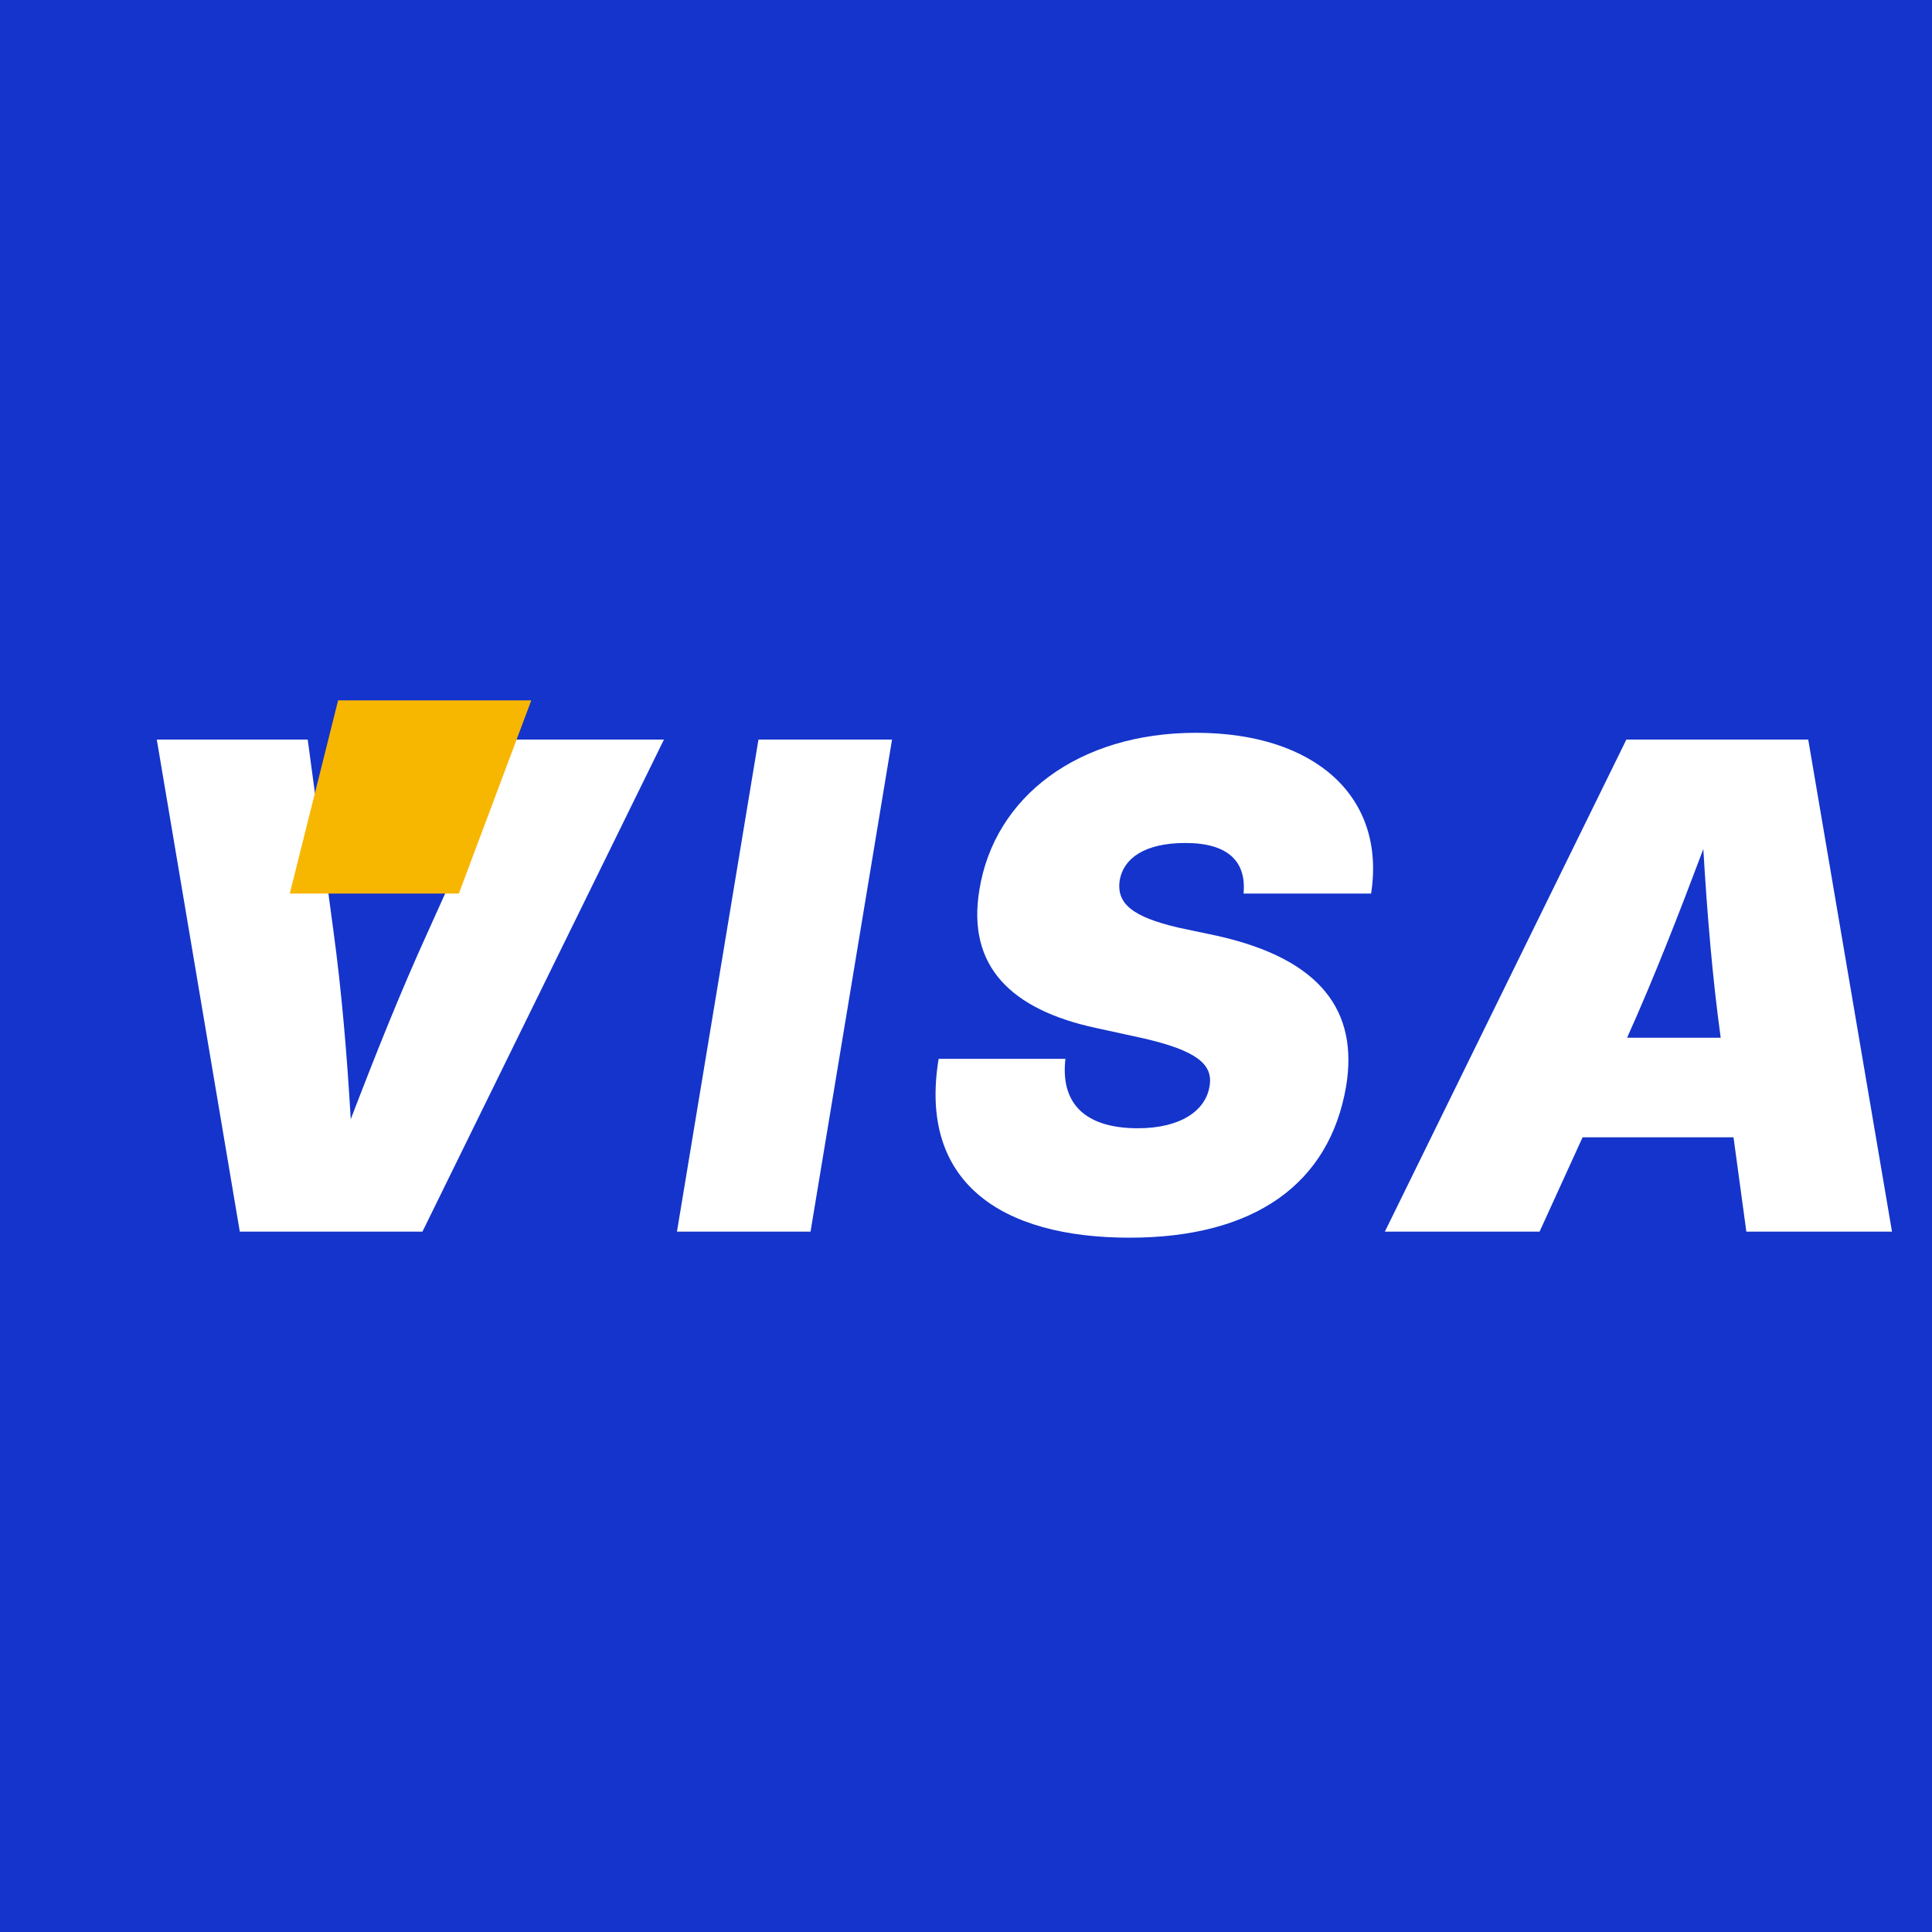
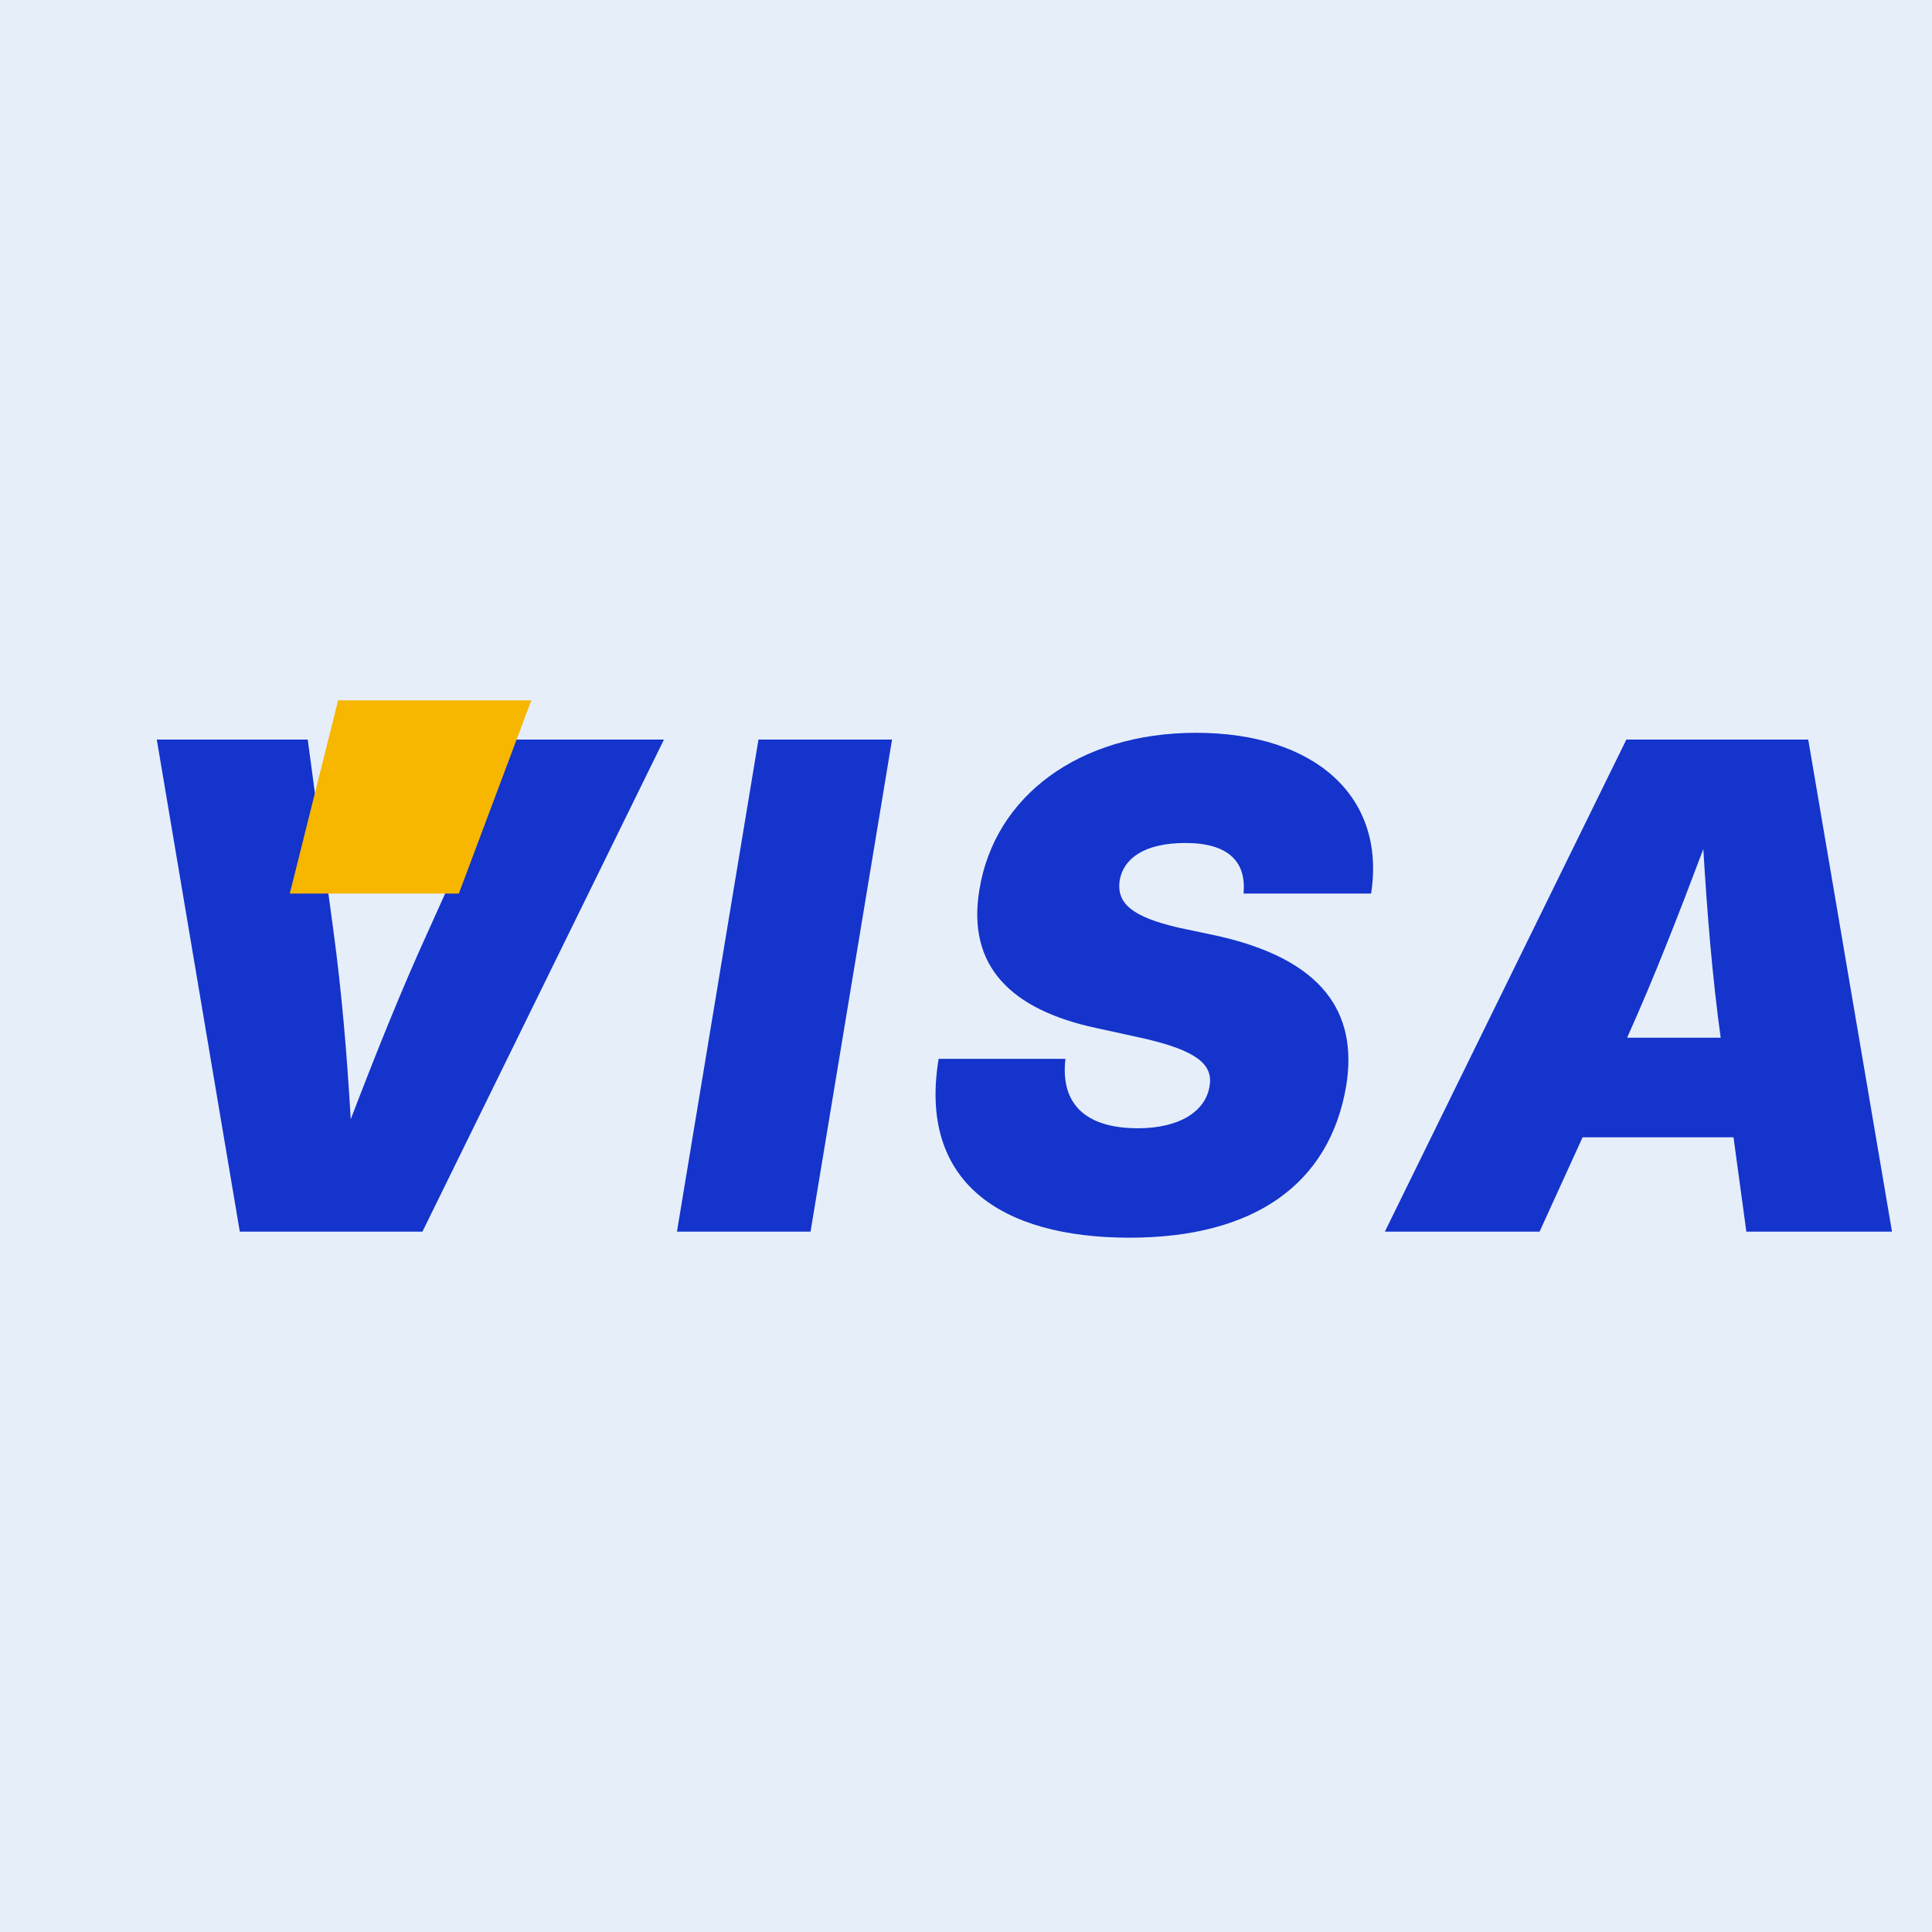
<svg xmlns="http://www.w3.org/2000/svg" viewBox="0 0 40 40" fill="none">
-   <rect width="40" height="40" fill="#1434CB" />
-   <text x="21" y="25.5" text-anchor="middle" fill="#FFFFFF" font-size="14" font-weight="900" font-style="italic" font-family="system-ui, -apple-system, BlinkMacSystemFont, sans-serif" letter-spacing="1">
+   <rect width="40" height="40" fill="#E6EEFA" />
+   <text x="21" y="25.5" text-anchor="middle" fill="#1434CB" font-size="14" font-weight="900" font-style="italic" font-family="system-ui, -apple-system, BlinkMacSystemFont, sans-serif" letter-spacing="1">
    VISA
  </text>
  <polygon points="7,14.5 11,14.5 9.5,18.5 6,18.5" fill="#F7B600" />
</svg>
